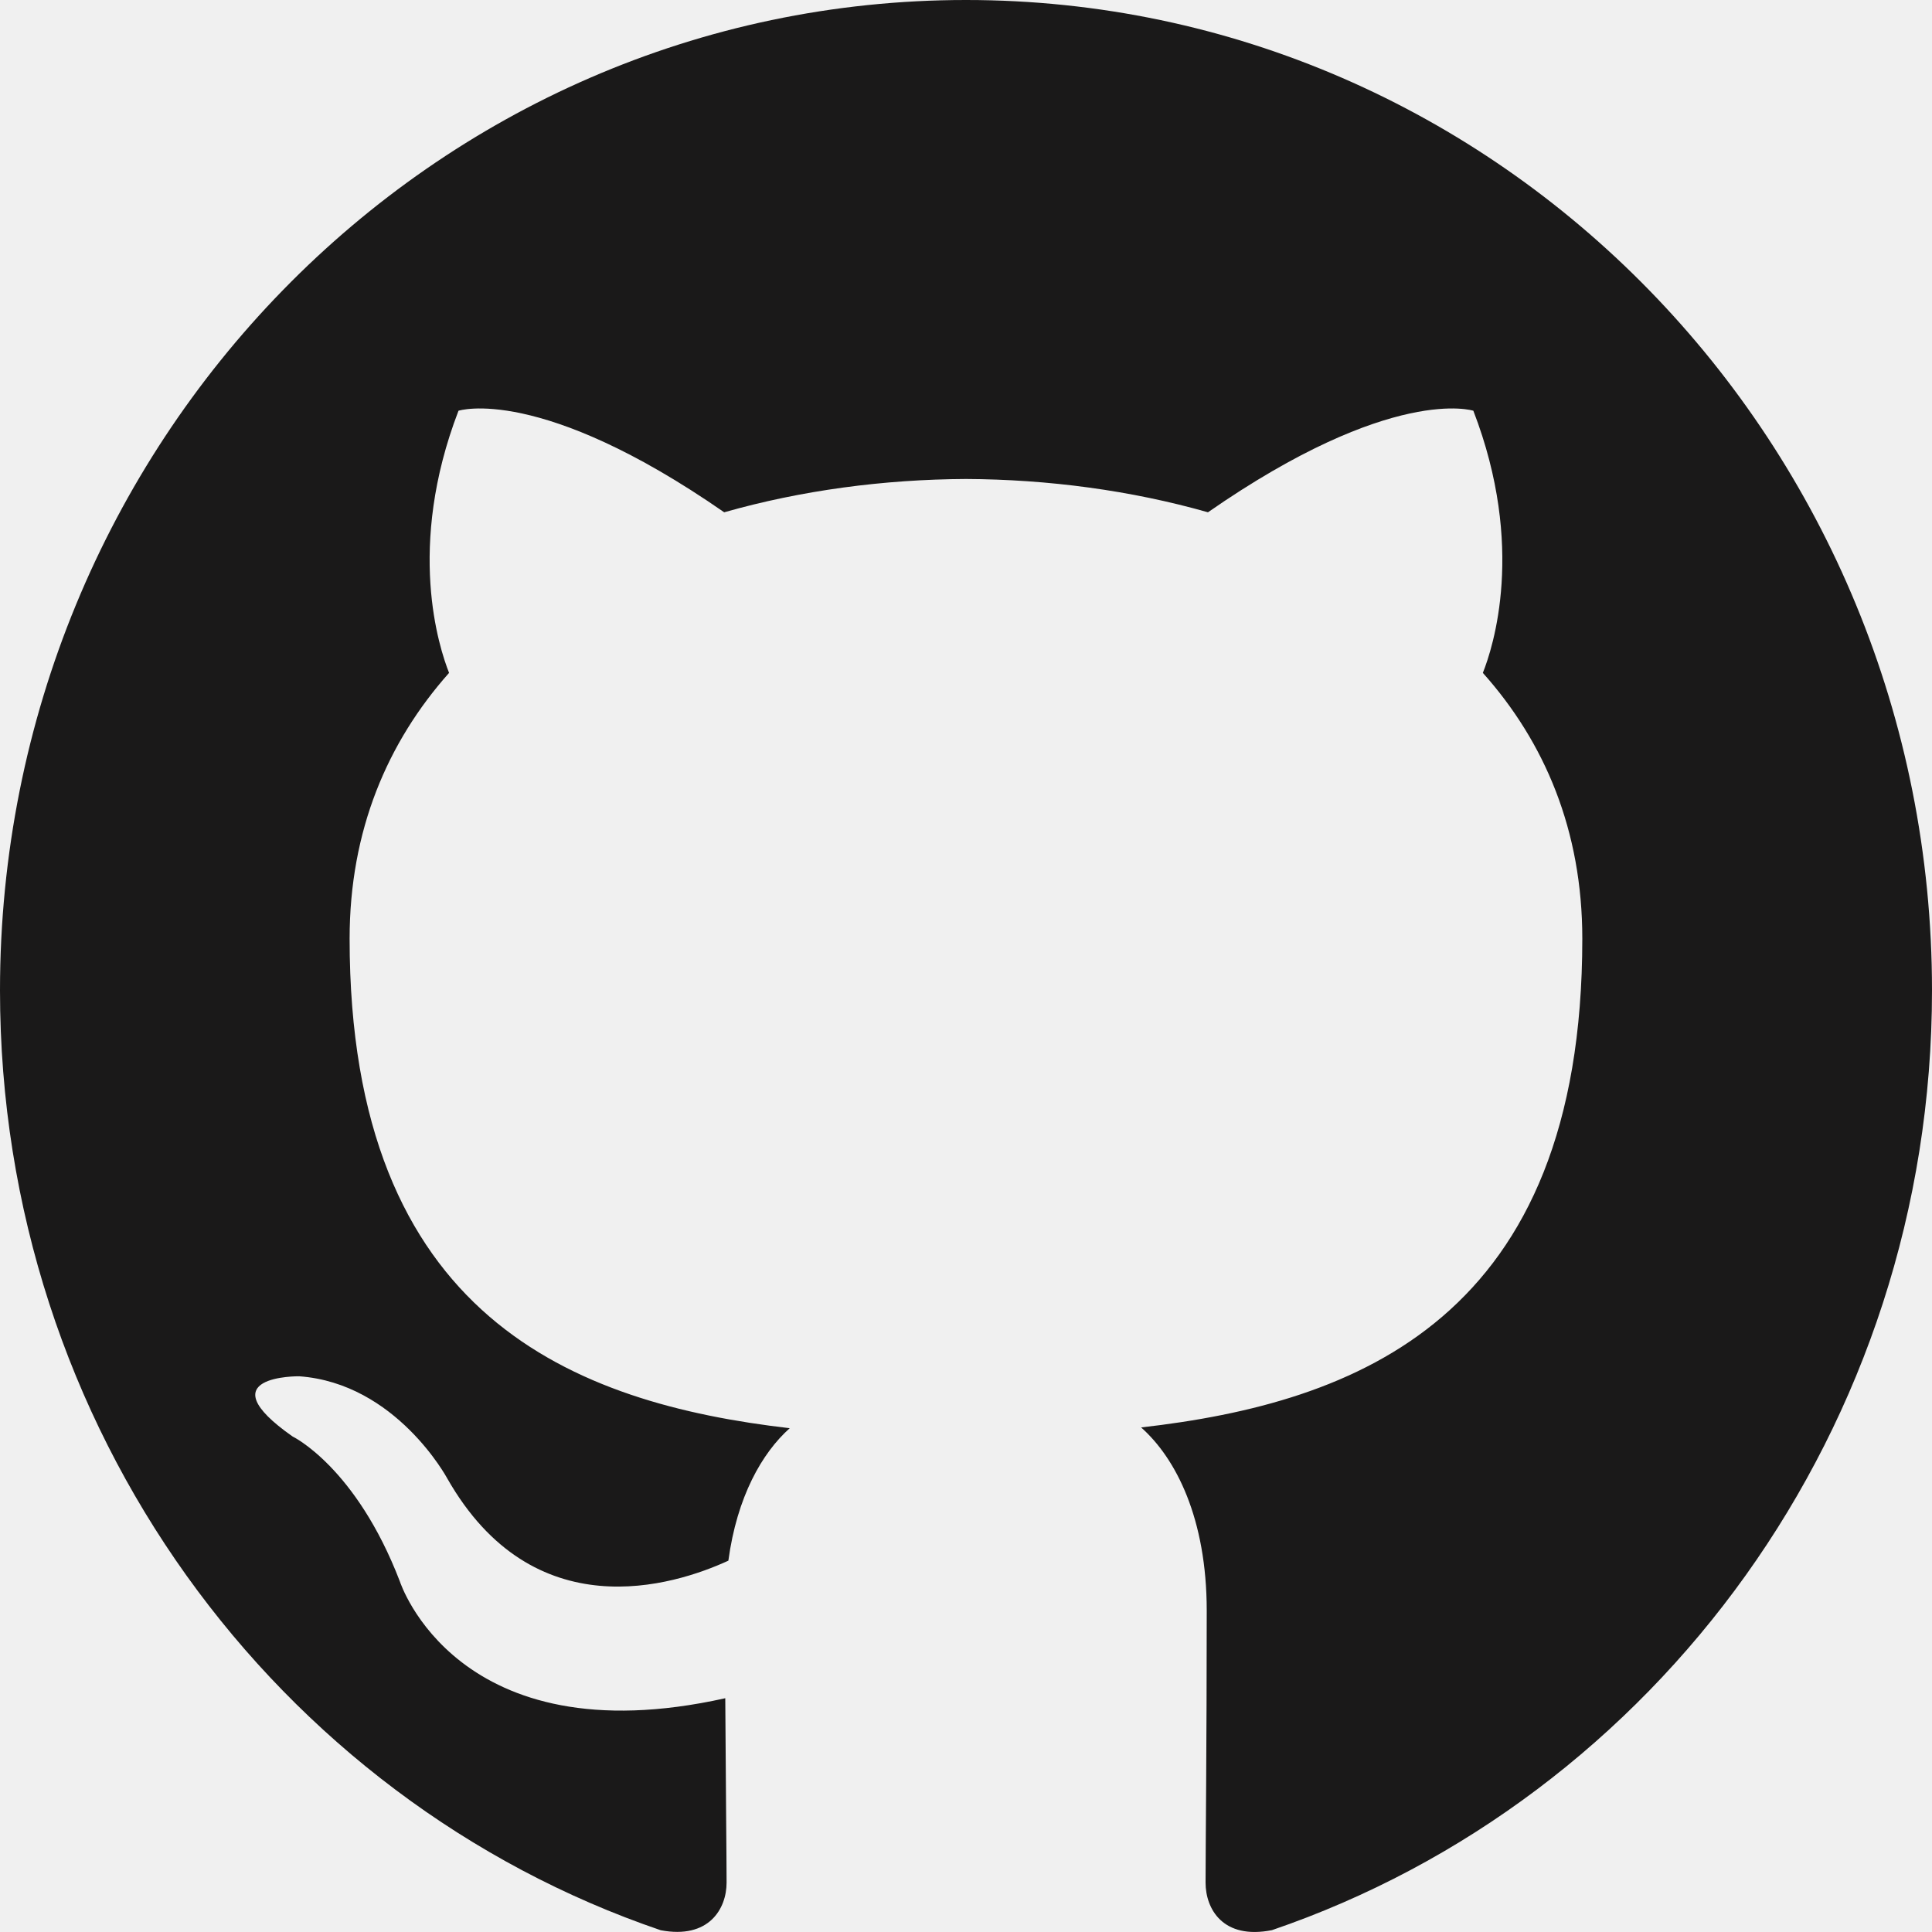
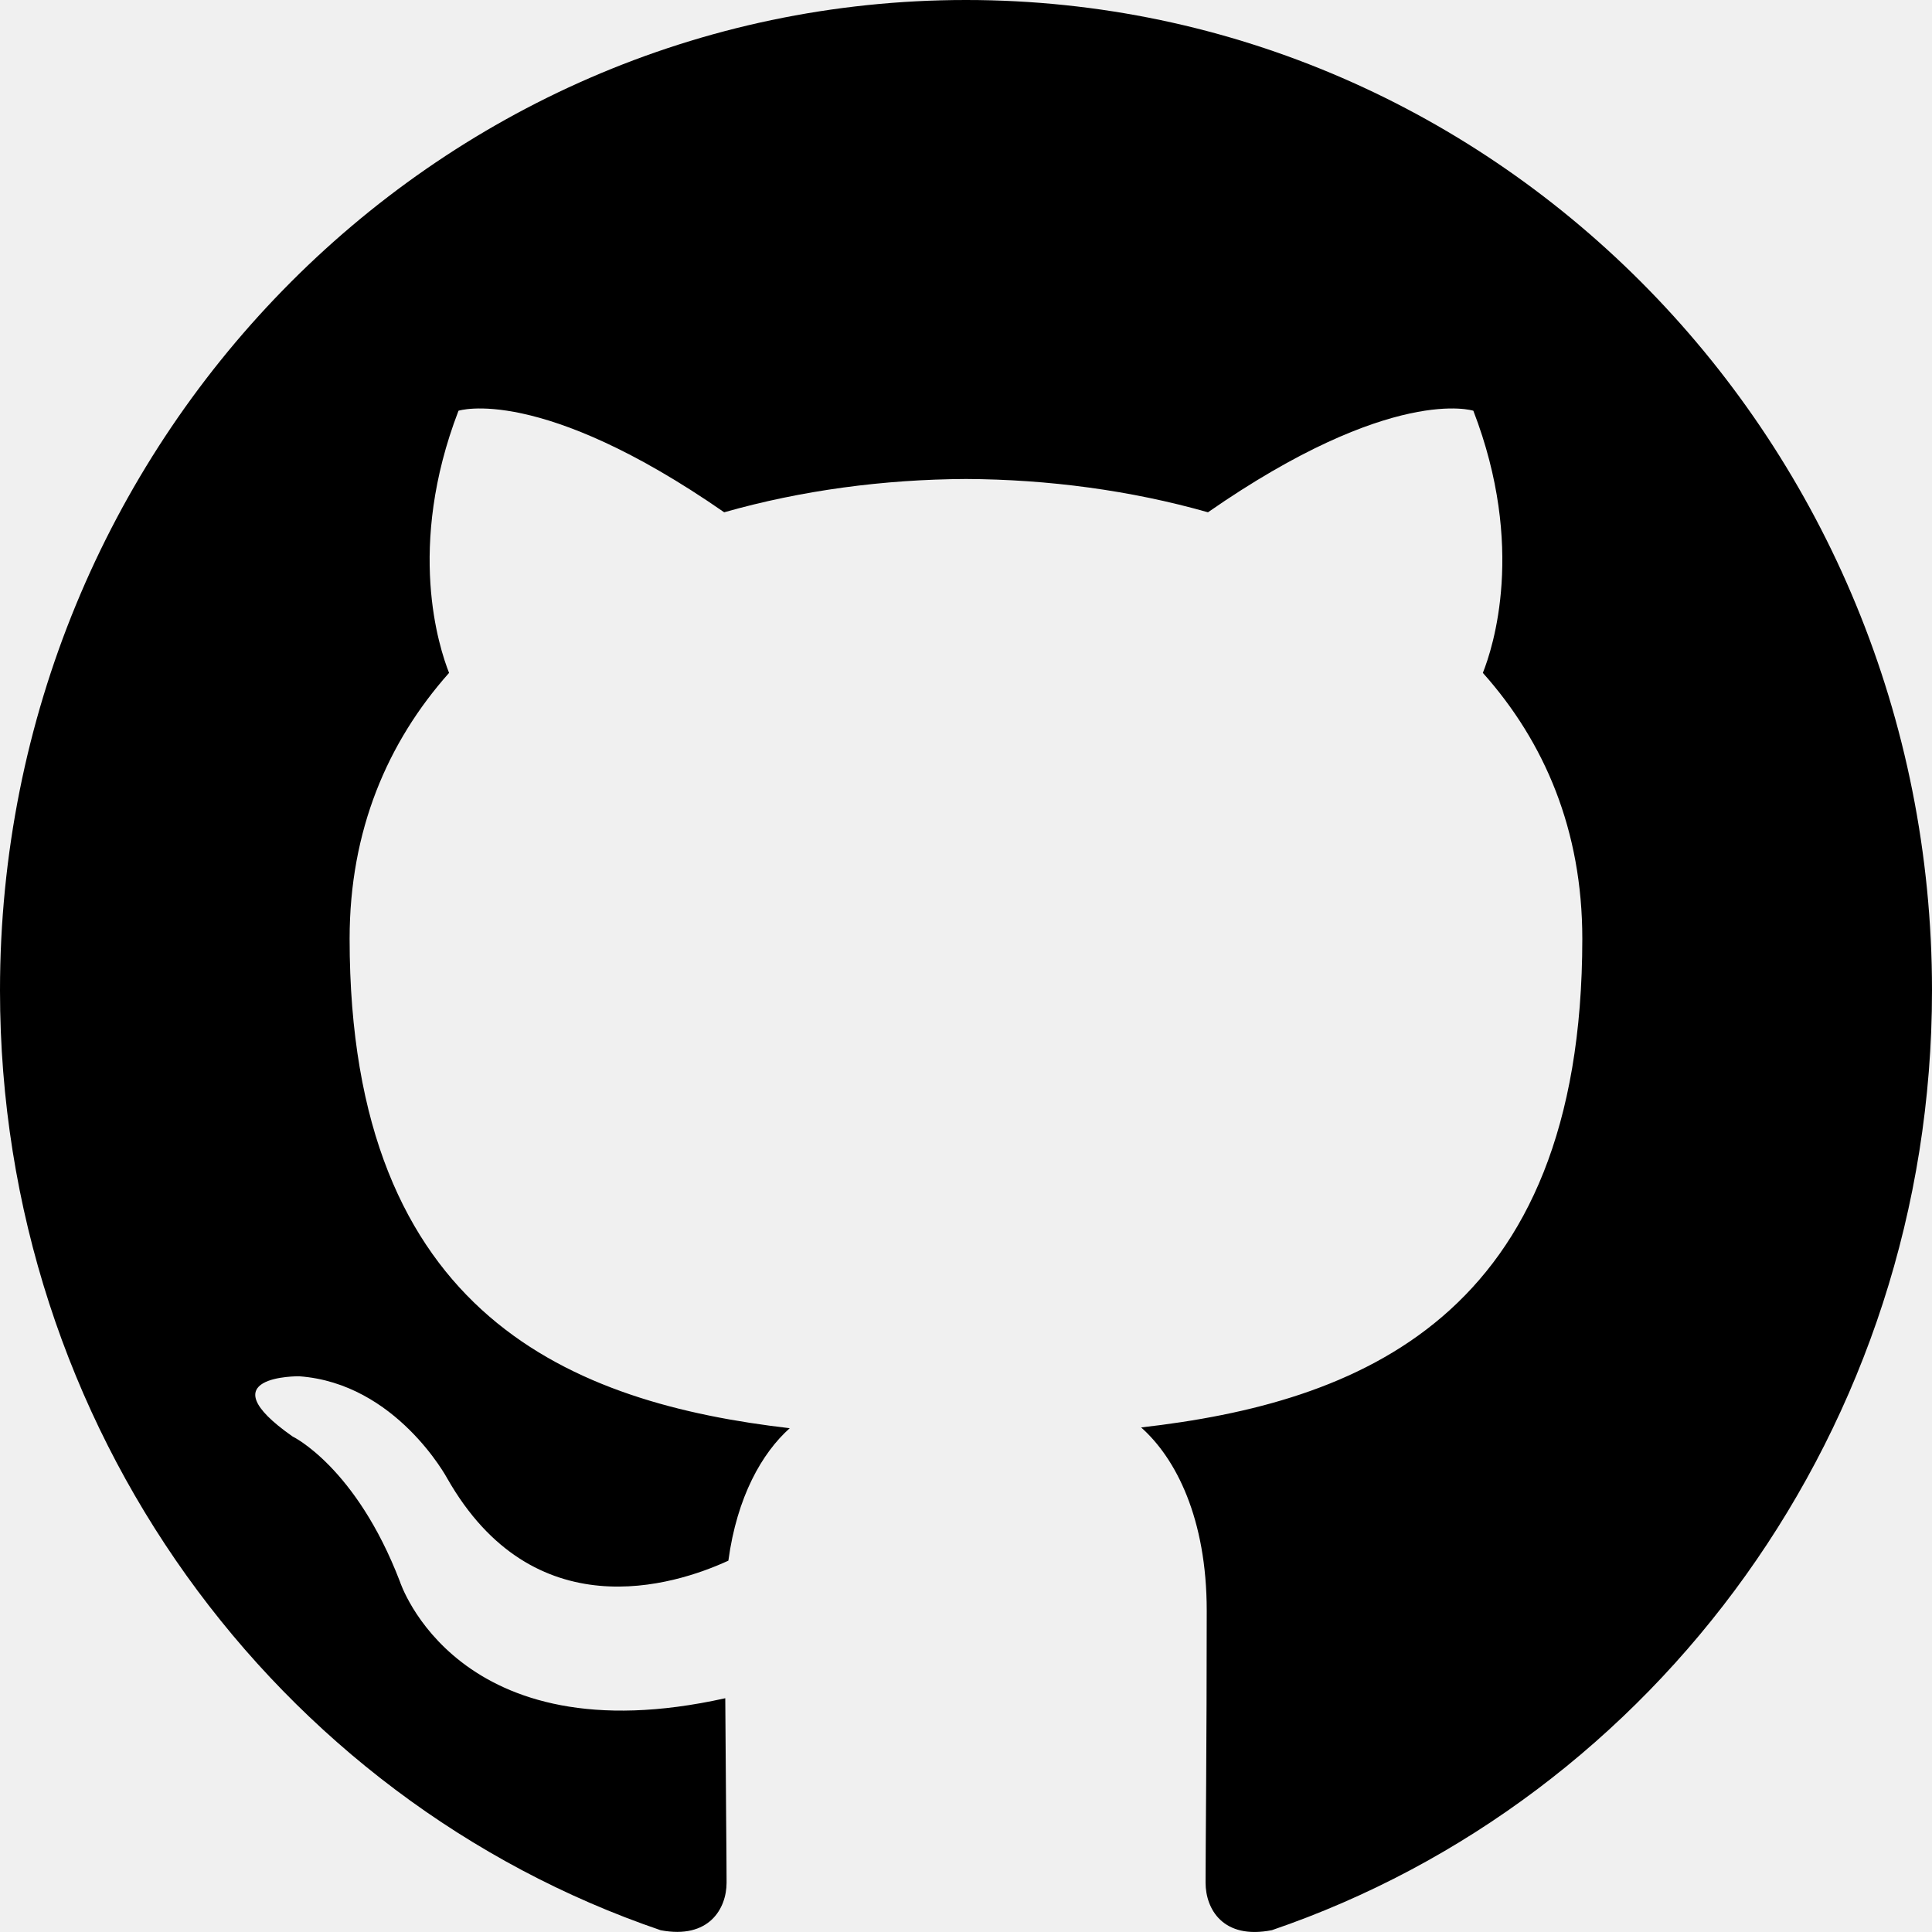
- <svg xmlns="http://www.w3.org/2000/svg" width="25" height="25" viewBox="0 0 25 25" fill="none">
-   <g clip-path="url(#clip0_1_14)">
-     <path fill-rule="evenodd" clip-rule="evenodd" d="M12.5 0C19.404 0 25 5.737 25 12.816C25 18.477 21.422 23.28 16.459 24.976C15.825 25.102 15.6 24.702 15.6 24.361C15.6 23.939 15.615 22.558 15.615 20.843C15.615 19.648 15.215 18.869 14.766 18.471C17.55 18.154 20.475 17.07 20.475 12.147C20.475 10.747 19.99 9.605 19.188 8.707C19.317 8.384 19.746 7.08 19.065 5.315C19.065 5.315 18.017 4.972 15.631 6.629C14.633 6.345 13.562 6.203 12.5 6.198C11.438 6.203 10.369 6.345 9.371 6.629C6.982 4.972 5.933 5.315 5.933 5.315C5.254 7.08 5.683 8.384 5.811 8.707C5.013 9.605 4.524 10.747 4.524 12.147C4.524 17.057 7.442 18.158 10.219 18.481C9.861 18.801 9.537 19.366 9.425 20.195C8.713 20.522 6.902 21.089 5.787 19.13C5.787 19.13 5.126 17.899 3.871 17.809C3.871 17.809 2.652 17.793 3.786 18.588C3.786 18.588 4.605 18.981 5.174 20.463C5.174 20.463 5.907 22.75 9.385 21.975C9.391 23.046 9.402 24.056 9.402 24.361C9.402 24.7 9.172 25.096 8.549 24.977C3.581 23.284 0 18.479 0 12.816C0 5.737 5.598 0 12.5 0Z" fill="#1A1919" />
+ <svg xmlns="http://www.w3.org/2000/svg" width="25" height="25" viewBox="0 0 25 25">
+   <g clip-path="url(#clip0_1_14)" fill="currentColor">
+     <path fill-rule="evenodd" clip-rule="evenodd" d="M12.5 0C19.404 0 25 5.737 25 12.816C25 18.477 21.422 23.28 16.459 24.976C15.825 25.102 15.6 24.702 15.6 24.361C15.6 23.939 15.615 22.558 15.615 20.843C15.615 19.648 15.215 18.869 14.766 18.471C17.55 18.154 20.475 17.07 20.475 12.147C20.475 10.747 19.99 9.605 19.188 8.707C19.317 8.384 19.746 7.08 19.065 5.315C19.065 5.315 18.017 4.972 15.631 6.629C14.633 6.345 13.562 6.203 12.5 6.198C11.438 6.203 10.369 6.345 9.371 6.629C6.982 4.972 5.933 5.315 5.933 5.315C5.254 7.08 5.683 8.384 5.811 8.707C5.013 9.605 4.524 10.747 4.524 12.147C4.524 17.057 7.442 18.158 10.219 18.481C9.861 18.801 9.537 19.366 9.425 20.195C8.713 20.522 6.902 21.089 5.787 19.13C5.787 19.13 5.126 17.899 3.871 17.809C3.871 17.809 2.652 17.793 3.786 18.588C3.786 18.588 4.605 18.981 5.174 20.463C5.174 20.463 5.907 22.75 9.385 21.975C9.391 23.046 9.402 24.056 9.402 24.361C9.402 24.7 9.172 25.096 8.549 24.977C3.581 23.284 0 18.479 0 12.816C0 5.737 5.598 0 12.5 0Z" fill="currentColor" />
  </g>
  <defs>
    <clipPath id="clip0_1_14">
-       <rect width="25" height="25" fill="white" />
+       <rect width="25" height="25" fill="currentColor" />
    </clipPath>
  </defs>
</svg>
